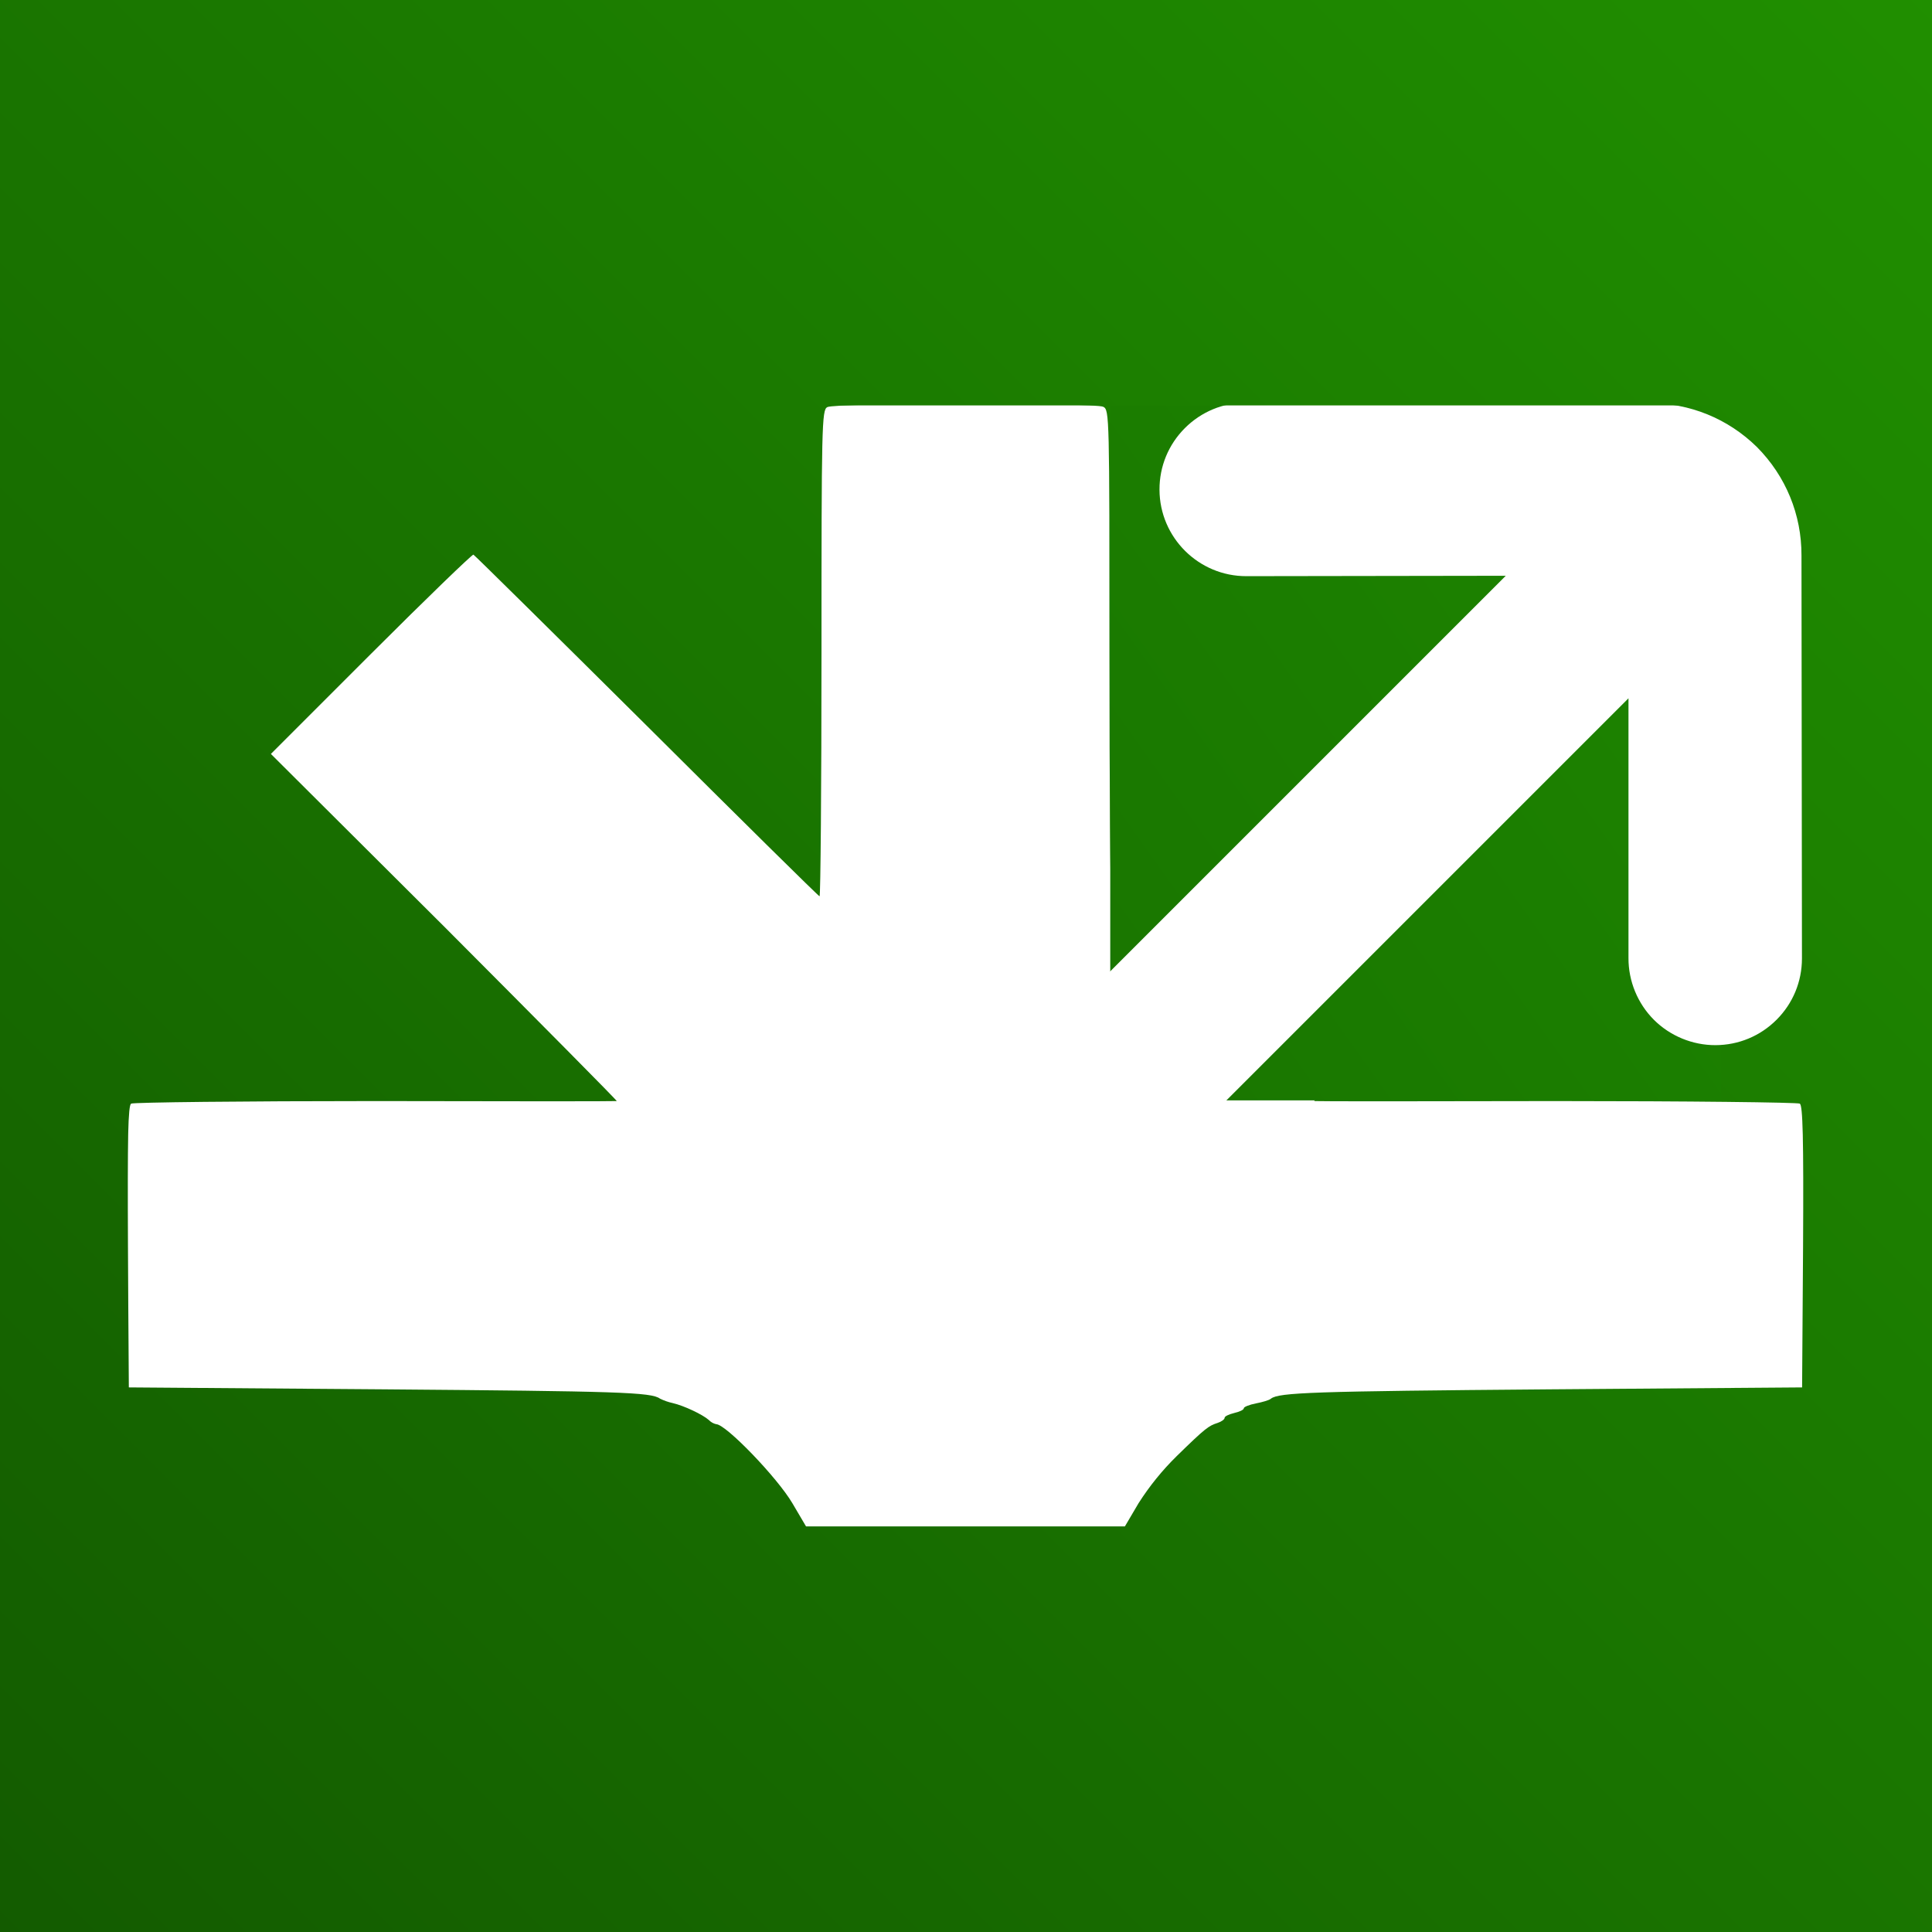
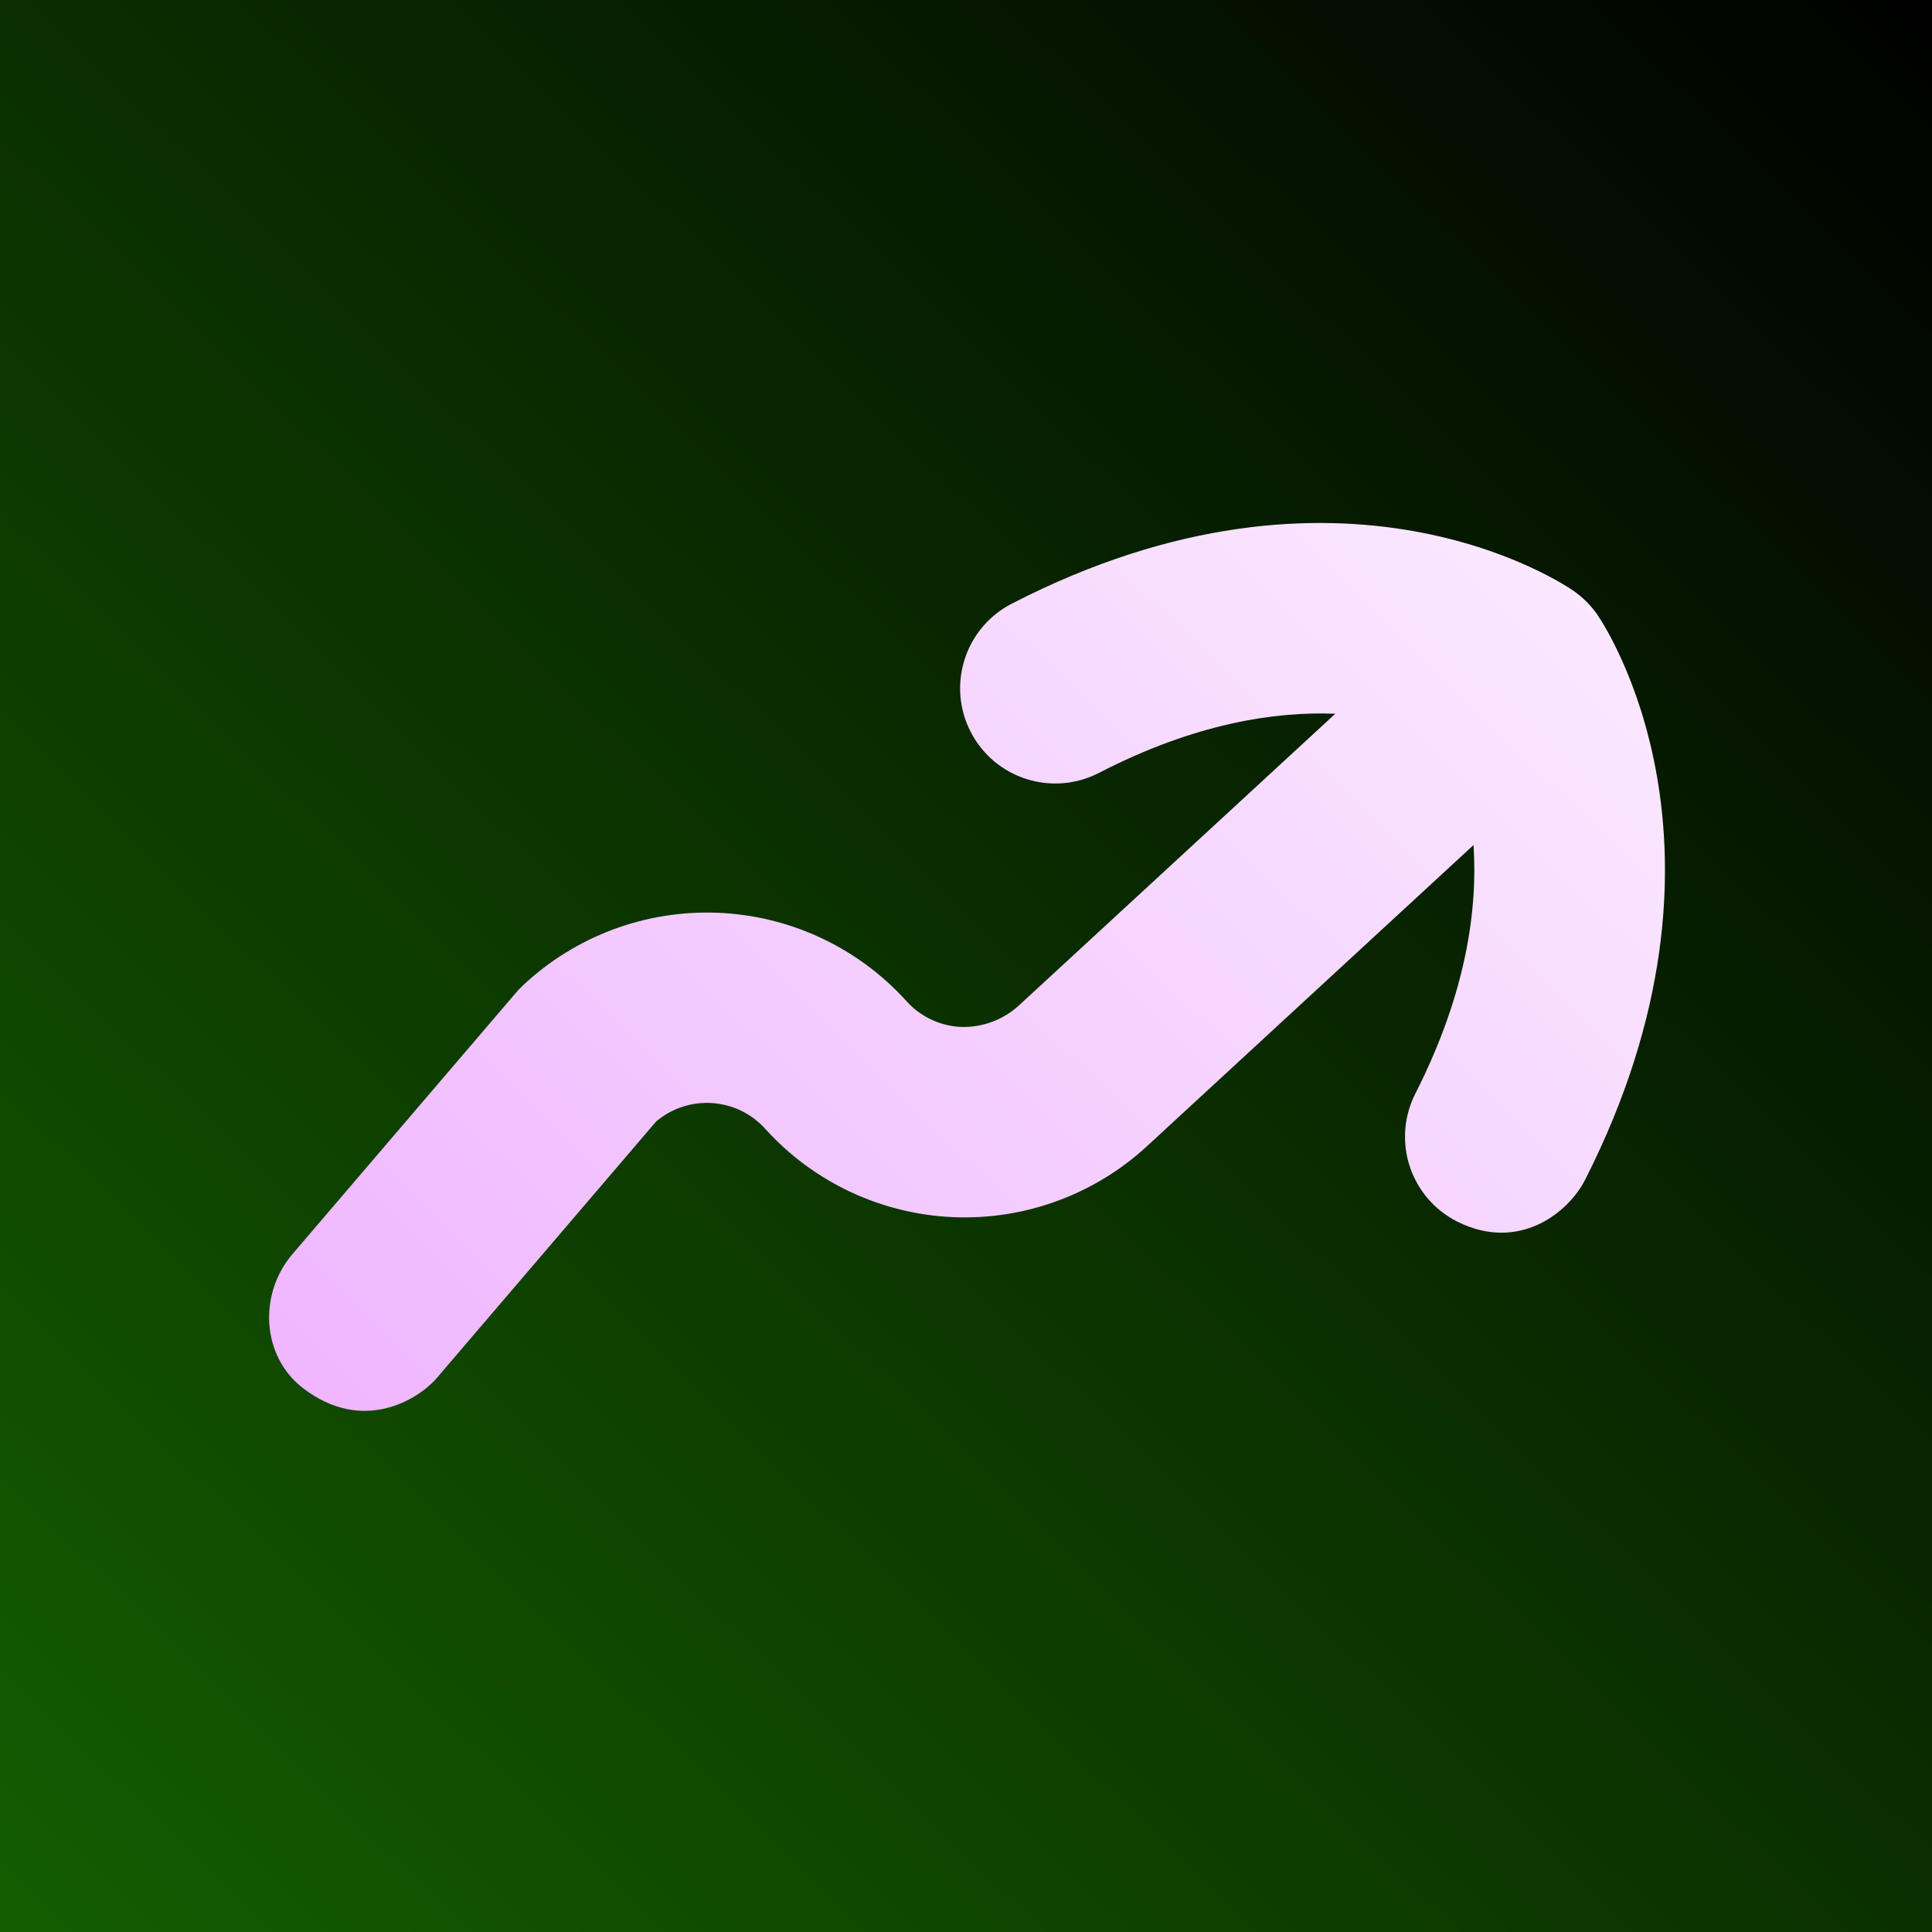
<svg xmlns="http://www.w3.org/2000/svg" width="761" height="761" viewBox="0 0 761 761">
  <defs>
-     <linearGradient id="linear-gradient" x1="1" x2="0" y2="1" gradientUnits="objectBoundingBox">
-       <stop offset="0" stop-color="#208f00" />
-       <stop offset="1" stop-color="#135b00" />
-     </linearGradient>
-     <clipPath id="clip-path">
-       <rect y="100" width="660.41" height="441.619" fill="none" />
-     </clipPath>
-     <linearGradient id="linear-gradient-2" x1="1.325" y1="-0.507" x2="-1.814" y2="2.137" gradientUnits="objectBoundingBox">
-       <stop offset="0" stop-color="#1f8d00" />
-       <stop offset="1" stop-color="#135c00" />
+     <linearGradient id="linear-gradient" x1="1" x2="-0.284" y2="1.321" gradientUnits="objectBoundingBox">
+       <stop offset="0" />
+       <stop offset="1" stop-color="#1a7a00" />
    </linearGradient>
    <clipPath id="clip-vite">
      <rect width="761" height="761" />
    </clipPath>
  </defs>
  <g id="vite" clip-path="url(#clip-vite)">
    <rect width="761" height="761" fill="url(#linear-gradient)" />
-     <g id="Scroll_Group_2" data-name="Scroll Group 2" transform="translate(50.295 59.69)" clip-path="url(#clip-path)" style="isolation: isolate">
-       <g id="Group_5" data-name="Group 5" transform="translate(-42.903 -25.705)">
-         <g id="logo" transform="translate(42.902 124.995)">
-           <path id="Path_1" data-name="Path 1" d="M462.694-735.615c-2.143,1.137-2.269,7.186-2.269,96.91,0,52.676-.378,95.773-.755,95.773s-31-30.244-68.051-67.168c-37.049-36.8-67.8-67.166-68.3-67.42-.5-.125-18.651,17.393-40.326,39.064L243.546-599.01l68.555,68.3c37.554,37.68,68.051,68.43,67.672,68.43-.378.123-43.1.123-95.144,0-51.92,0-95.271.5-96.154,1.008-1.134.883-1.512,12.98-1.26,56.455l.378,55.322,100.186.758c92.75.754,105.6,1.133,109.007,3.656a22.365,22.365,0,0,0,5.04,1.762c4.411,1.008,11.846,4.537,14.241,6.68a5.761,5.761,0,0,0,2.9,1.641c3.781,0,24.069,21.045,29.992,31.125l5.419,9.2H579.892l5.419-9.2a105.212,105.212,0,0,1,15-18.527c11.341-11.088,12.6-11.971,16.13-13.1,1.513-.5,2.772-1.389,2.772-2.016s1.764-1.389,3.781-1.895c2.142-.5,3.78-1.256,3.78-1.889,0-.5,2.143-1.385,4.789-1.891,2.521-.5,5.293-1.26,5.924-1.887,3.15-2.4,16.255-2.9,109.636-3.656l99.556-.758.378-55.322c.252-43.475-.126-55.572-1.26-56.455-.883-.5-44.108-1.008-96.153-1.008-51.92.123-94.767.123-95.145,0-.378,0,30.118-30.75,67.672-68.43l68.555-68.3L751.4-638.455c-21.675-21.672-39.821-39.189-40.452-39.064-.5.254-31.253,30.623-68.3,67.42-37.05,36.924-67.673,67.168-68.051,67.168s-.755-43.1-.755-95.773c0-93.254,0-95.773-2.394-97.033C568.046-737.5,465.718-737.379,462.694-735.615Z" transform="translate(-187.14 737.002)" fill="#fff" />
-         </g>
-         <rect id="Rectangle_34" data-name="Rectangle 34" width="240.522" height="286.426" transform="translate(429.927 113.019)" fill="url(#linear-gradient-2)" />
-         <g id="arrow-small-left" transform="translate(790 258.757) rotate(135)" fill="#fff">
-           <path d="M 146.052 317.585 C 142.155 317.585 138.352 316.848 134.752 315.395 C 131.022 313.89 127.673 311.68 124.798 308.825 L 124.791 308.818 L 124.785 308.811 L 12.597 196.363 C 10.001 193.781 7.647 190.931 5.602 187.894 C 3.572 184.881 1.828 181.656 0.417 178.307 C -0.994 174.959 -2.085 171.458 -2.824 167.901 C -3.57 164.311 -3.966 160.631 -4 156.963 L -4 156.936 L -4 156.909 C -3.984 153.217 -3.603 149.512 -2.865 145.896 C -2.134 142.314 -1.048 138.787 0.363 135.414 C 1.775 132.04 3.524 128.791 5.562 125.756 C 7.617 122.697 9.984 119.827 12.599 117.227 L 124.785 4.779 L 124.791 4.774 L 124.796 4.768 C 127.67 1.911 131.019 -0.301 134.749 -1.808 C 138.35 -3.262 142.154 -4 146.053 -4 C 149.952 -4 153.756 -3.262 157.357 -1.808 C 161.087 -0.301 164.436 1.911 167.309 4.768 C 170.147 7.582 172.367 10.883 173.906 14.576 C 175.445 18.27 176.225 22.171 176.225 26.172 C 176.225 30.173 175.445 34.074 173.906 37.767 C 172.369 41.455 170.153 44.752 167.318 47.567 L 167.318 47.567 L 88.11 126.775 L 339.962 126.775 C 344.03 126.775 347.979 127.573 351.699 129.146 C 355.29 130.665 358.514 132.839 361.282 135.606 C 364.049 138.374 366.223 141.598 367.742 145.189 C 369.315 148.909 370.113 152.858 370.113 156.926 C 370.113 160.995 369.315 164.944 367.742 168.663 C 366.223 172.254 364.049 175.478 361.282 178.246 C 358.514 181.014 355.29 183.187 351.699 184.706 C 347.979 186.279 344.03 187.077 339.962 187.077 L 88.13 187.077 L 167.313 266.019 C 170.199 268.886 172.438 272.235 173.969 275.971 C 175.448 279.581 176.204 283.397 176.218 287.313 C 176.232 291.229 175.502 295.05 174.049 298.67 C 172.544 302.42 170.327 305.786 167.458 308.674 C 164.577 311.576 161.21 313.824 157.451 315.356 C 153.822 316.835 149.987 317.585 146.052 317.585 Z" stroke="none" />
-           <path d="M 146.053 0 C 139.385 0 132.716 2.535 127.616 7.605 L 15.429 120.053 C 5.607 129.817 0.058 143.077 3.0517578125e-05 156.926 C 0.127 170.684 5.671 183.838 15.429 193.537 L 127.616 305.986 C 137.871 316.169 154.438 316.11 164.62 305.856 C 174.802 295.601 174.744 279.034 164.489 268.852 L 78.453 183.077 L 339.962 183.077 C 354.405 183.077 366.113 171.369 366.113 156.926 C 366.113 142.483 354.405 130.775 339.962 130.775 L 78.453 130.775 L 164.489 44.739 C 169.44 39.829 172.225 33.144 172.225 26.172 C 172.225 19.199 169.44 12.515 164.489 7.605 C 159.389 2.535 152.721 0 146.053 0 M 146.053 -8 C 155.137 -8 163.687 -4.473 170.129 1.931 C 176.543 8.292 180.225 17.13 180.225 26.172 C 180.225 35.214 176.543 44.051 170.123 50.419 L 97.766 122.775 L 339.962 122.775 C 358.793 122.775 374.113 138.095 374.113 156.926 C 374.113 175.757 358.793 191.077 339.962 191.077 L 97.808 191.077 L 170.138 263.187 C 183.494 276.449 183.571 298.124 170.297 311.492 C 163.835 318.001 155.224 321.585 146.052 321.585 C 136.972 321.585 128.423 318.061 121.98 311.663 L 9.766 199.188 C -1.534 187.956 -7.852 172.965 -8 157 C -7.932 140.813 -1.615 125.715 9.789 114.38 L 121.953 1.954 C 128.419 -4.473 136.969 -8 146.053 -8 Z" stroke="none" fill="#fff" />
-         </g>
-       </g>
-     </g>
+     <path id="arrow-trend-up_1_" data-name="arrow-trend-up (1)" d="M524.28,41.235a38.266,38.266,0,0,0-9.32-9.395c-3.673-2.573-91.347-62.164-221.471,4.972a37.485,37.485,0,1,0,34.355,66.636C365.7,83.91,397.079,79.212,420.965,80.137L296.338,195.045a32.363,32.363,0,0,1-22.687,8.47A30.744,30.744,0,0,1,252.014,193.3a105.925,105.925,0,0,0-150.962-6.221,33.814,33.814,0,0,0-2.923,3.073l-87.9,102.79c-13.467,15.716-12.293,40.227,4.123,52.844,23.561,18.089,45.423,4.547,52.819-4.148l86.25-100.866a30.946,30.946,0,0,1,43.025,2.9,105.932,105.932,0,0,0,150.812,6.371l128.15-118.181c1.6,24.611-2.449,57.591-22.912,97.893a37.436,37.436,0,0,0,16.44,50.4c24.261,12.168,43.8-3.423,50.421-16.44,66.386-130.774,7.471-218.747,4.922-222.42Z" transform="translate(105.003 200.997)" fill="#fff" style="mix-blend-mode: difference;isolation: isolate" />
  </g>
</svg>
